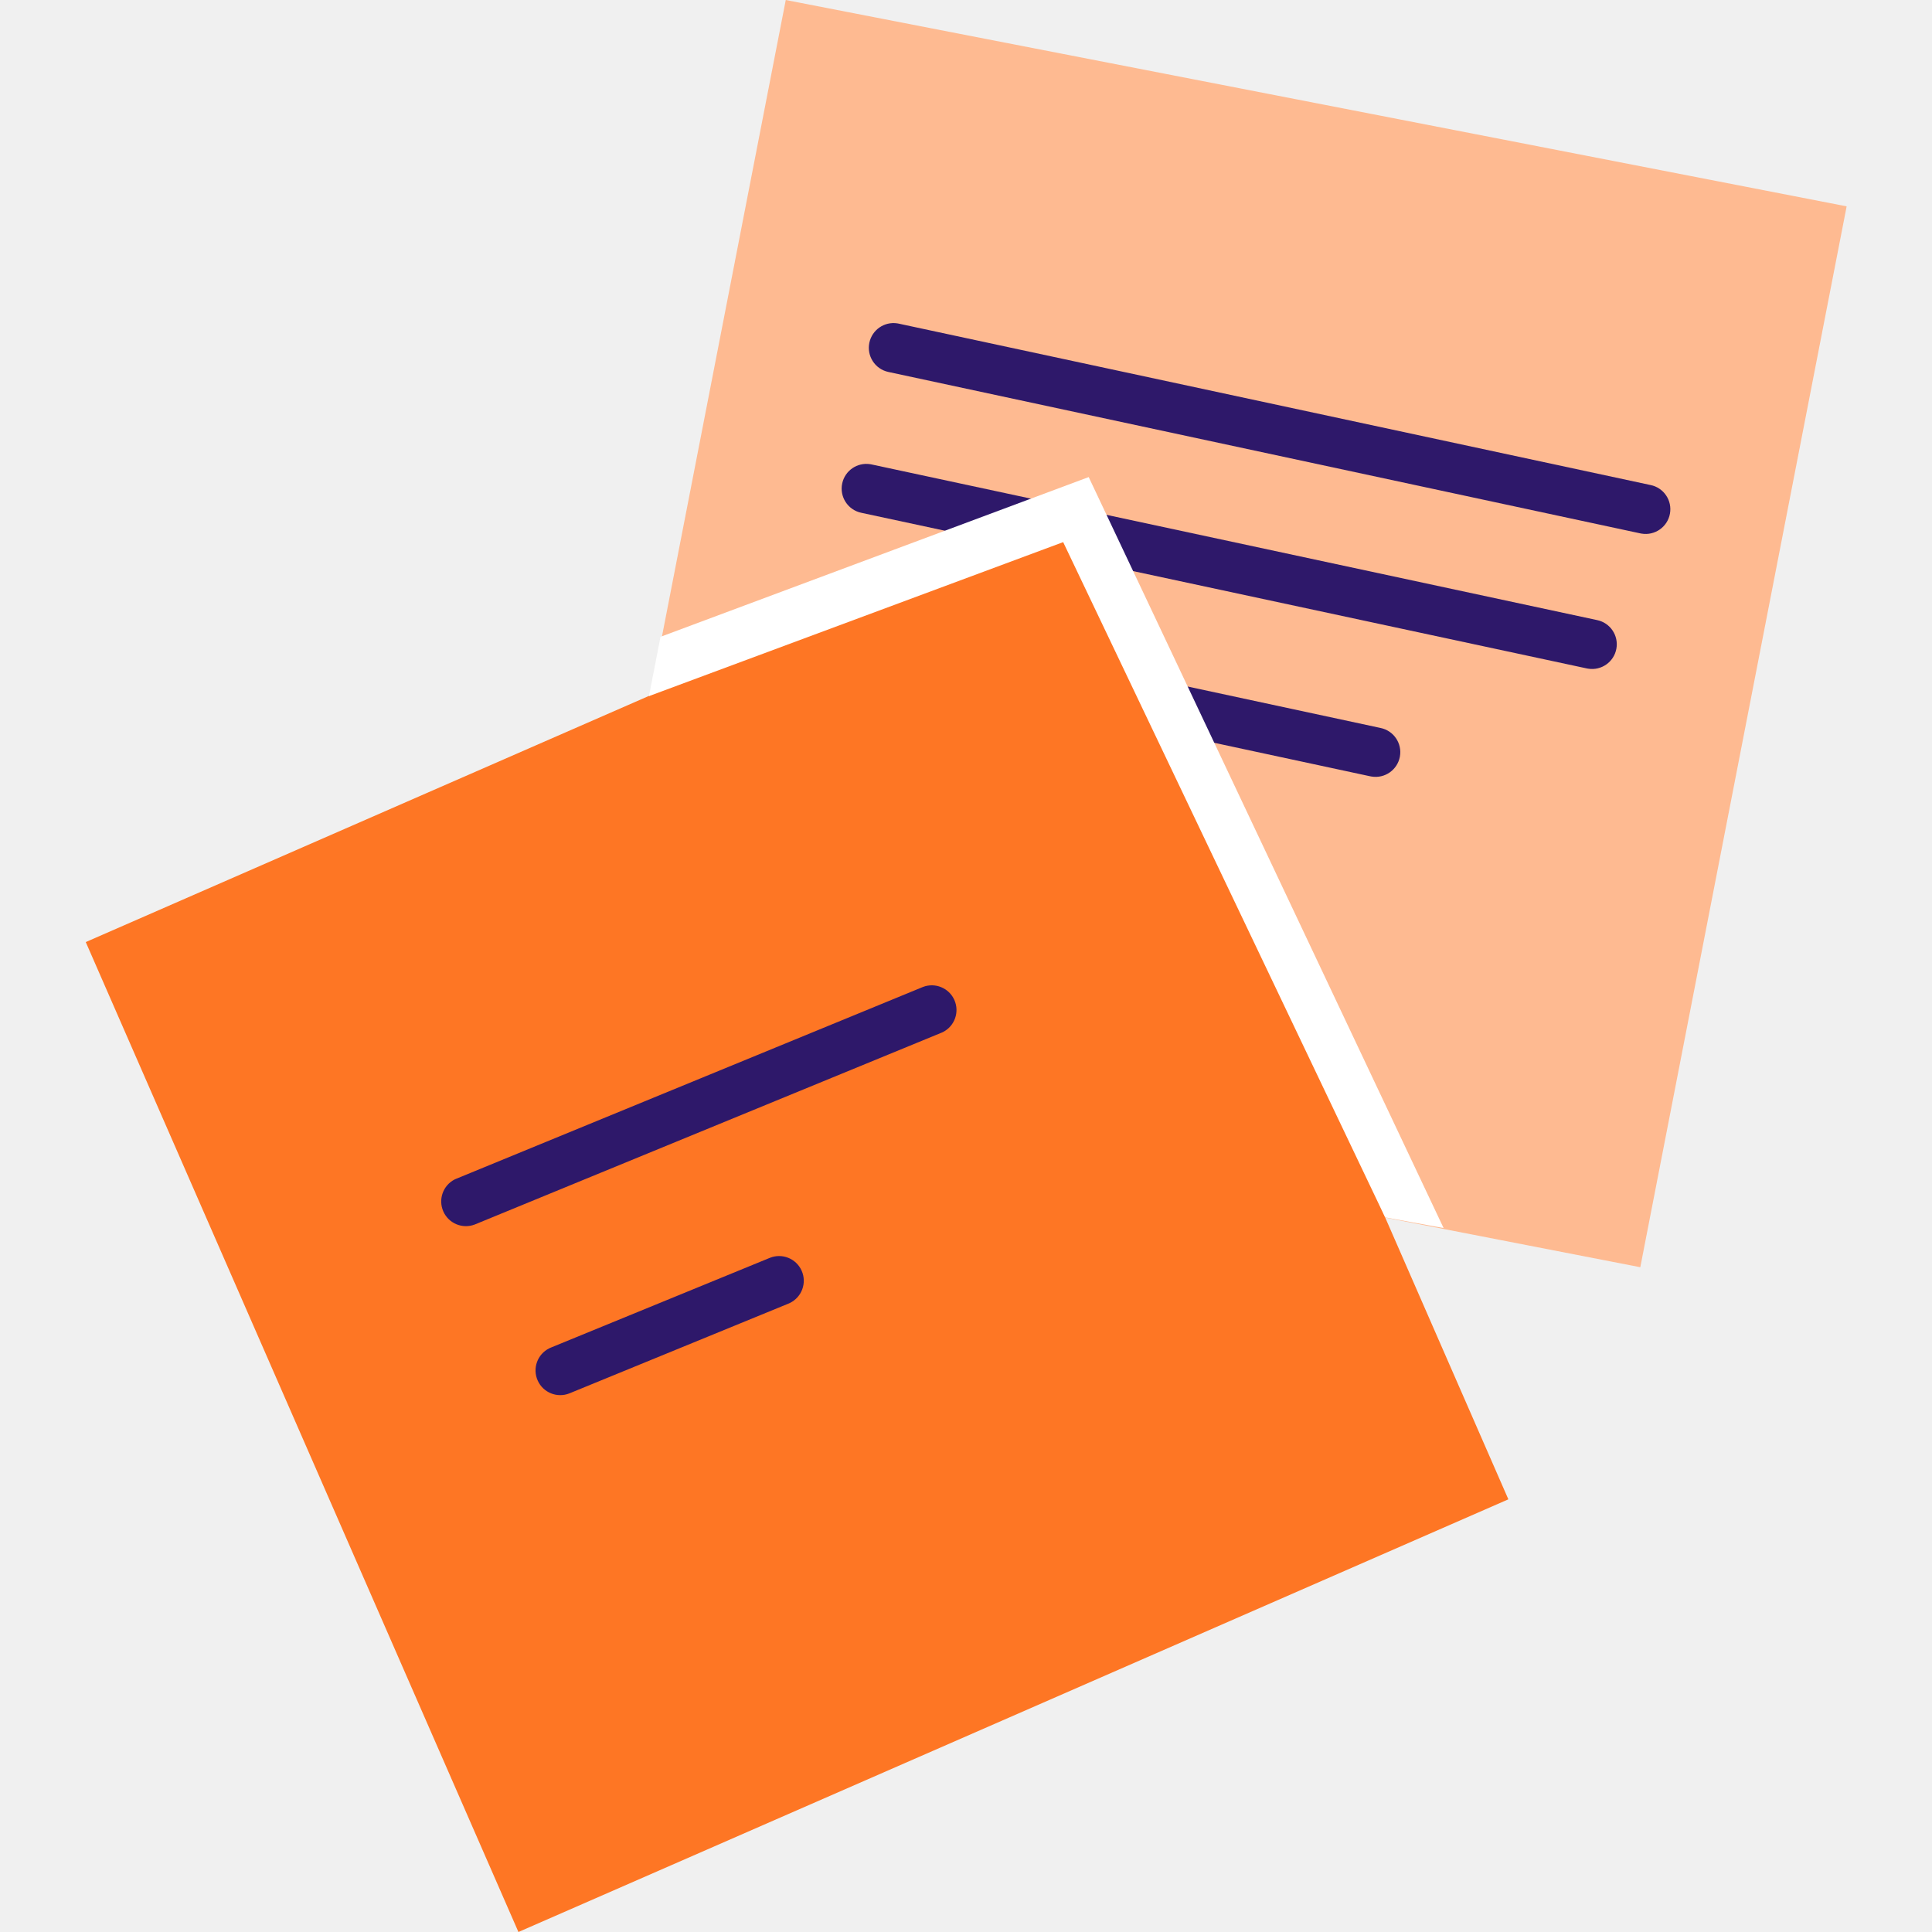
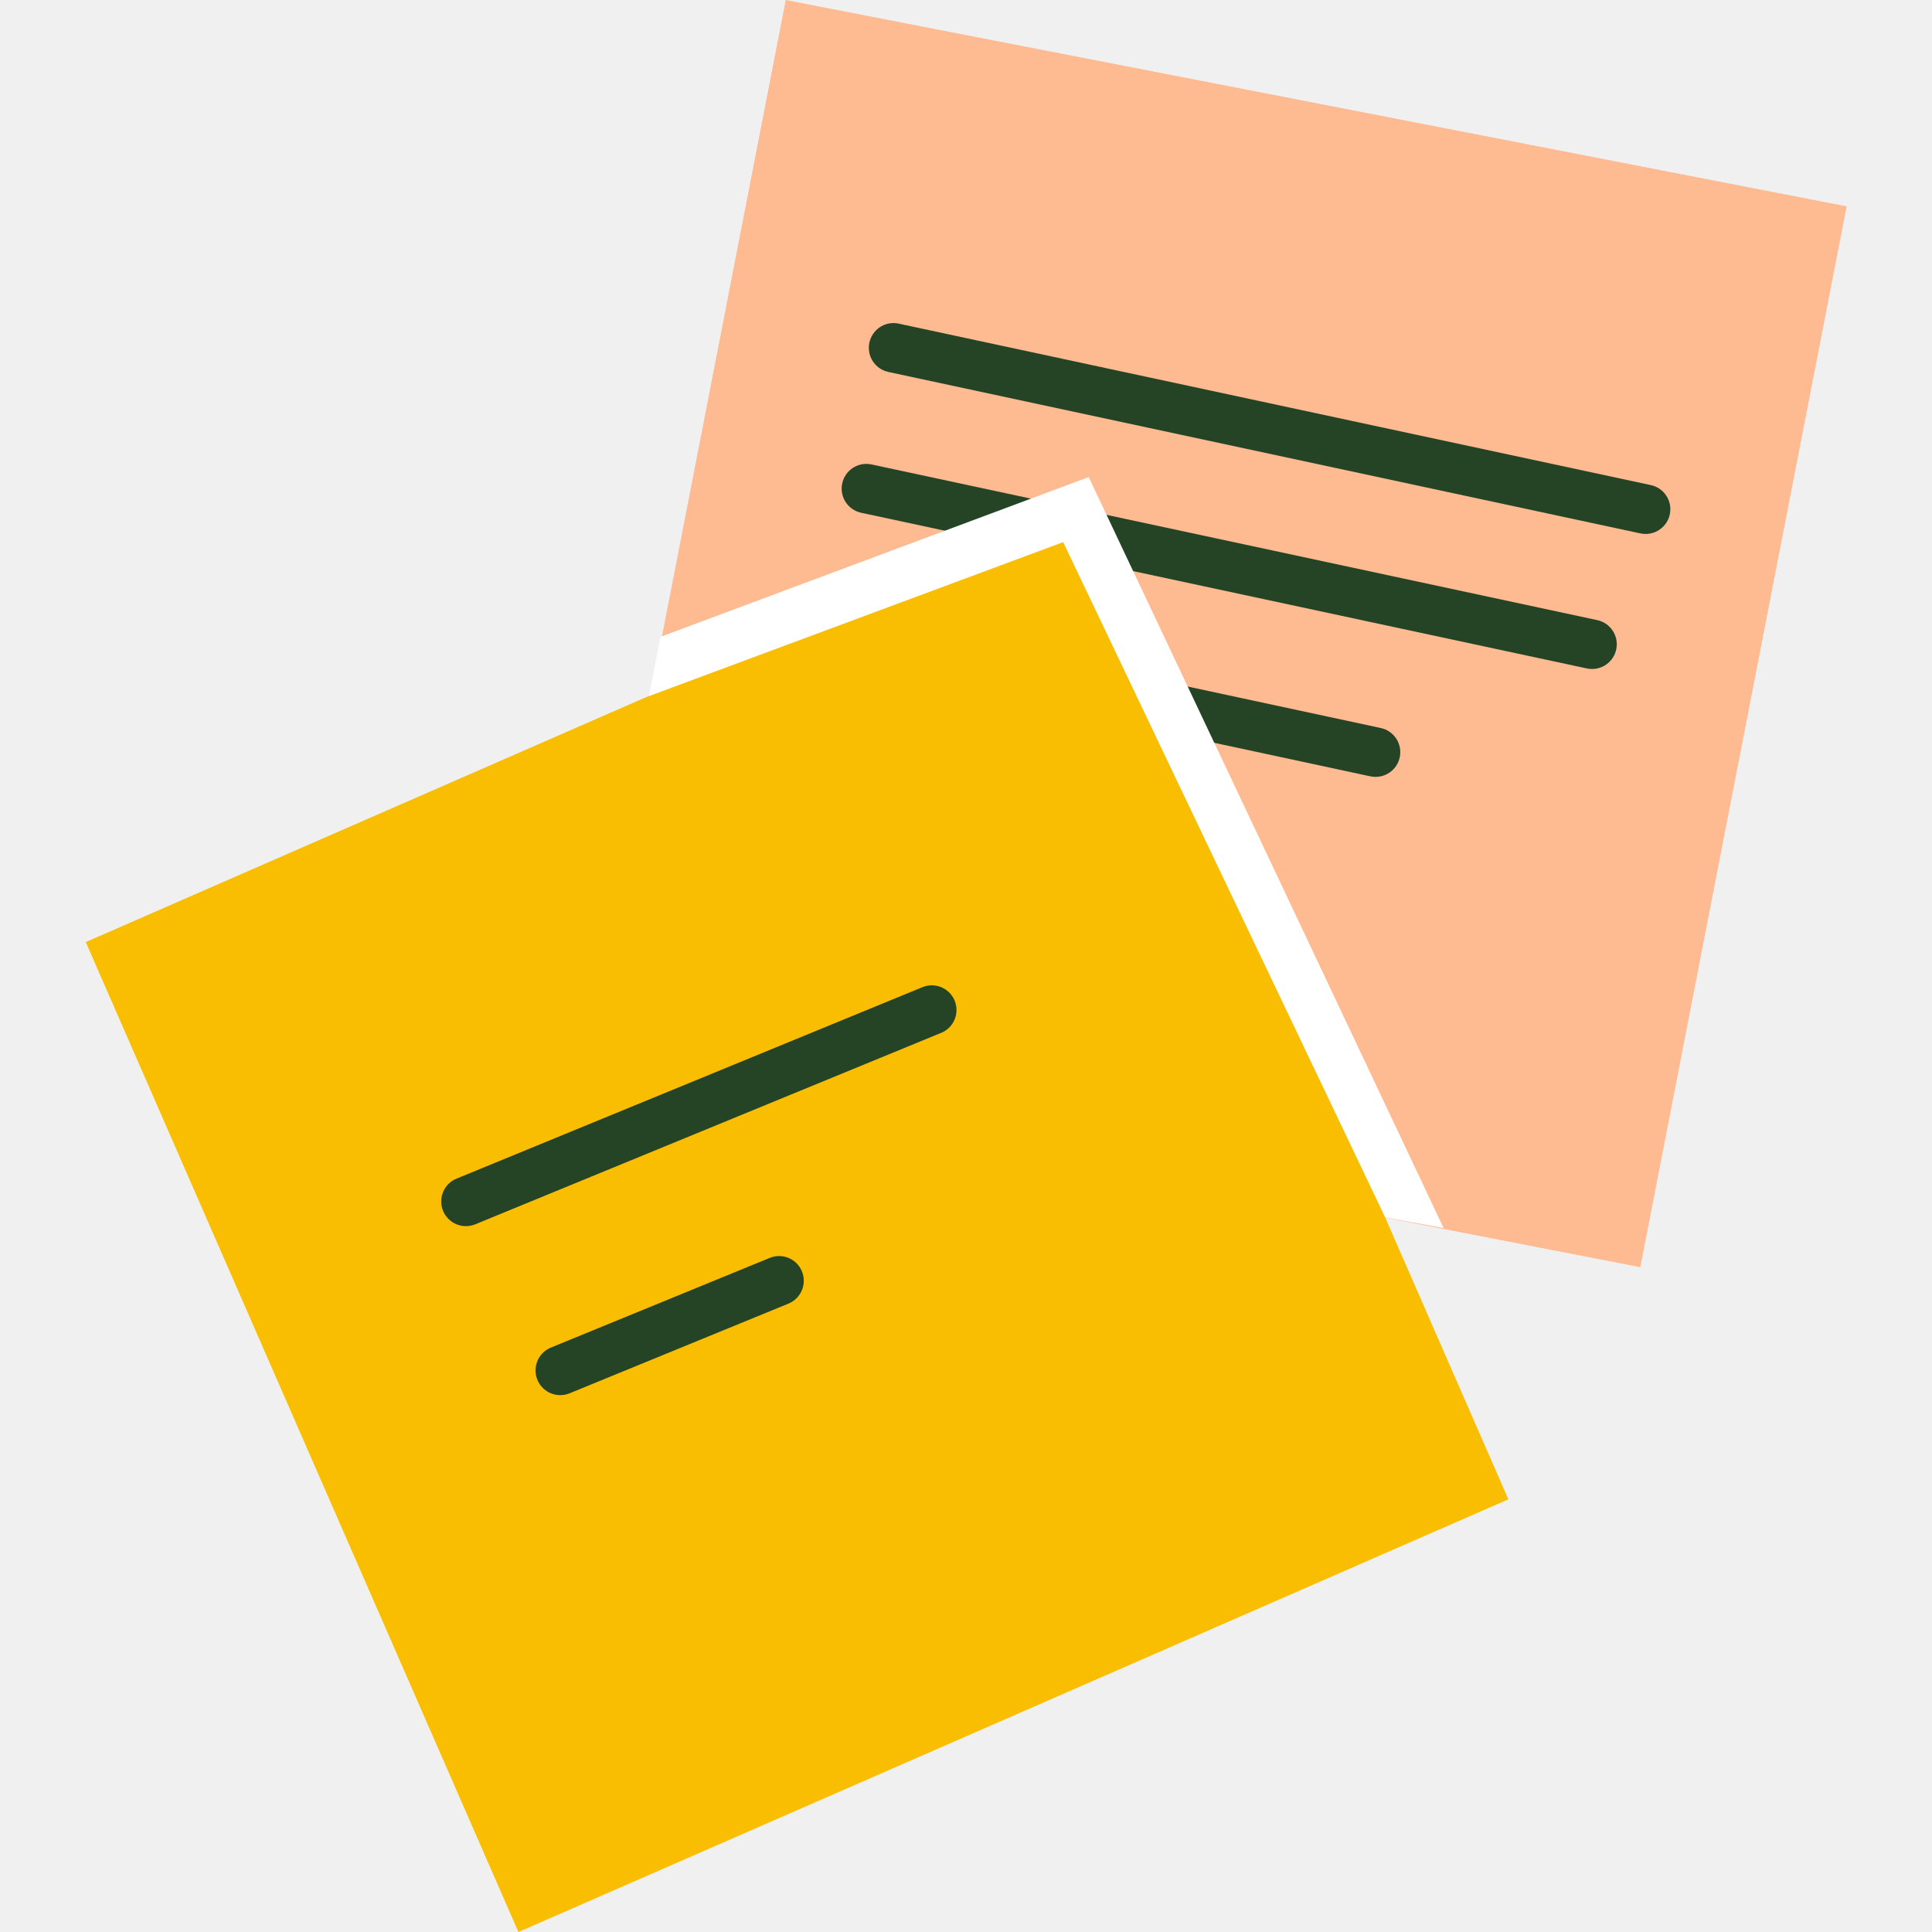
<svg xmlns="http://www.w3.org/2000/svg" width="60" height="60" viewBox="0 0 213.795 234.623">
  <g id="notes" transform="translate(-0.602 -0.364)">
    <g id="post_it_II" transform="translate(60)">
      <rect id="Rectangle" width="131.196" height="131.196" transform="matrix(0.982, 0.191, -0.191, 0.982, 25.611, 0.364)" fill="#feba91" />
      <g id="lines_2_" transform="translate(29 42)">
-         <path id="Path" d="M.067,2.371A3,3,0,0,1,3.457.035L3.63.067l91.3,19.6a3,3,0,0,1-1.086,5.9l-.173-.032-91.3-19.6A3,3,0,0,1,.067,2.371Z" transform="translate(6.699 -2.401)" fill="#2e186a" />
-         <path id="Path-2" data-name="Path" d="M.067,2.371A3,3,0,0,1,3.456.035L3.63.067l88.1,18.9a3,3,0,0,1-1.085,5.9l-.173-.032-88.1-18.9A3,3,0,0,1,.067,2.371Z" transform="translate(3.399 14.699)" fill="#2e186a" />
-         <path id="Path-3" data-name="Path" d="M.068,2.371A3,3,0,0,1,3.457.035l.173.032,67.5,14.5a3,3,0,0,1-1.087,5.9l-.173-.032-67.5-14.5A3,3,0,0,1,.068,2.371Z" transform="translate(-2.301 32.199)" fill="#2e186a" />
+         <path id="Path" d="M.067,2.371A3,3,0,0,1,3.457.035L3.63.067l91.3,19.6a3,3,0,0,1-1.086,5.9l-.173-.032-91.3-19.6A3,3,0,0,1,.067,2.371Z" transform="translate(6.699 -2.401)" fill="#254425" />
+         <path id="Path-2" data-name="Path" d="M.067,2.371A3,3,0,0,1,3.456.035L3.63.067l88.1,18.9a3,3,0,0,1-1.085,5.9l-.173-.032-88.1-18.9A3,3,0,0,1,.067,2.371Z" transform="translate(3.399 14.699)" fill="#254425" />
+         <path id="Path-3" data-name="Path" d="M.068,2.371A3,3,0,0,1,3.457.035l.173.032,67.5,14.5a3,3,0,0,1-1.087,5.9l-.173-.032-67.5-14.5A3,3,0,0,1,.068,2.371Z" transform="translate(-2.301 32.199)" fill="#254425" />
      </g>
    </g>
    <g id="post_it_1_" transform="translate(0 58)">
-       <rect id="Rectangle-2" data-name="Rectangle" width="131.2" height="131.2" transform="translate(0.602 56.769) rotate(-23.609)" fill="#fe7624" />
+       <rect id="Rectangle-2" data-name="Rectangle" width="131.2" height="131.2" transform="translate(0.602 56.769) rotate(-23.609)" fill="#f9be01" />
      <g id="lines_3_" transform="translate(46 65)">
-         <path id="Path-4" data-name="Path" d="M58.561.226A3,3,0,0,1,61,5.7l-.161.072-56.7,23.3A3,3,0,0,1,1.7,23.6l.161-.072Z" transform="translate(-2.301 -3.001)" fill="#2e186a" />
-         <path id="Path-5" data-name="Path" d="M28.463.225A3,3,0,0,1,30.9,5.705l-.161.072-26.6,10.9A3,3,0,0,1,1.7,11.2l.161-.072Z" transform="translate(9.199 29.899)" fill="#2e186a" />
+         <path id="Path-4" data-name="Path" d="M58.561.226A3,3,0,0,1,61,5.7l-.161.072-56.7,23.3A3,3,0,0,1,1.7,23.6l.161-.072Z" transform="translate(-2.301 -3.001)" fill="#254425" />
+         <path id="Path-5" data-name="Path" d="M28.463.225A3,3,0,0,1,30.9,5.705l-.161.072-26.6,10.9A3,3,0,0,1,1.7,11.2l.161-.072Z" transform="translate(9.199 29.899)" fill="#254425" />
      </g>
      <path id="Path-6" data-name="Path" d="M1.4,19.4,0,26.6,50.3,7.9l39.1,82,7.1,1.3L53.4,0Z" transform="translate(69 0.3)" fill="#fff" />
    </g>
  </g>
</svg>
